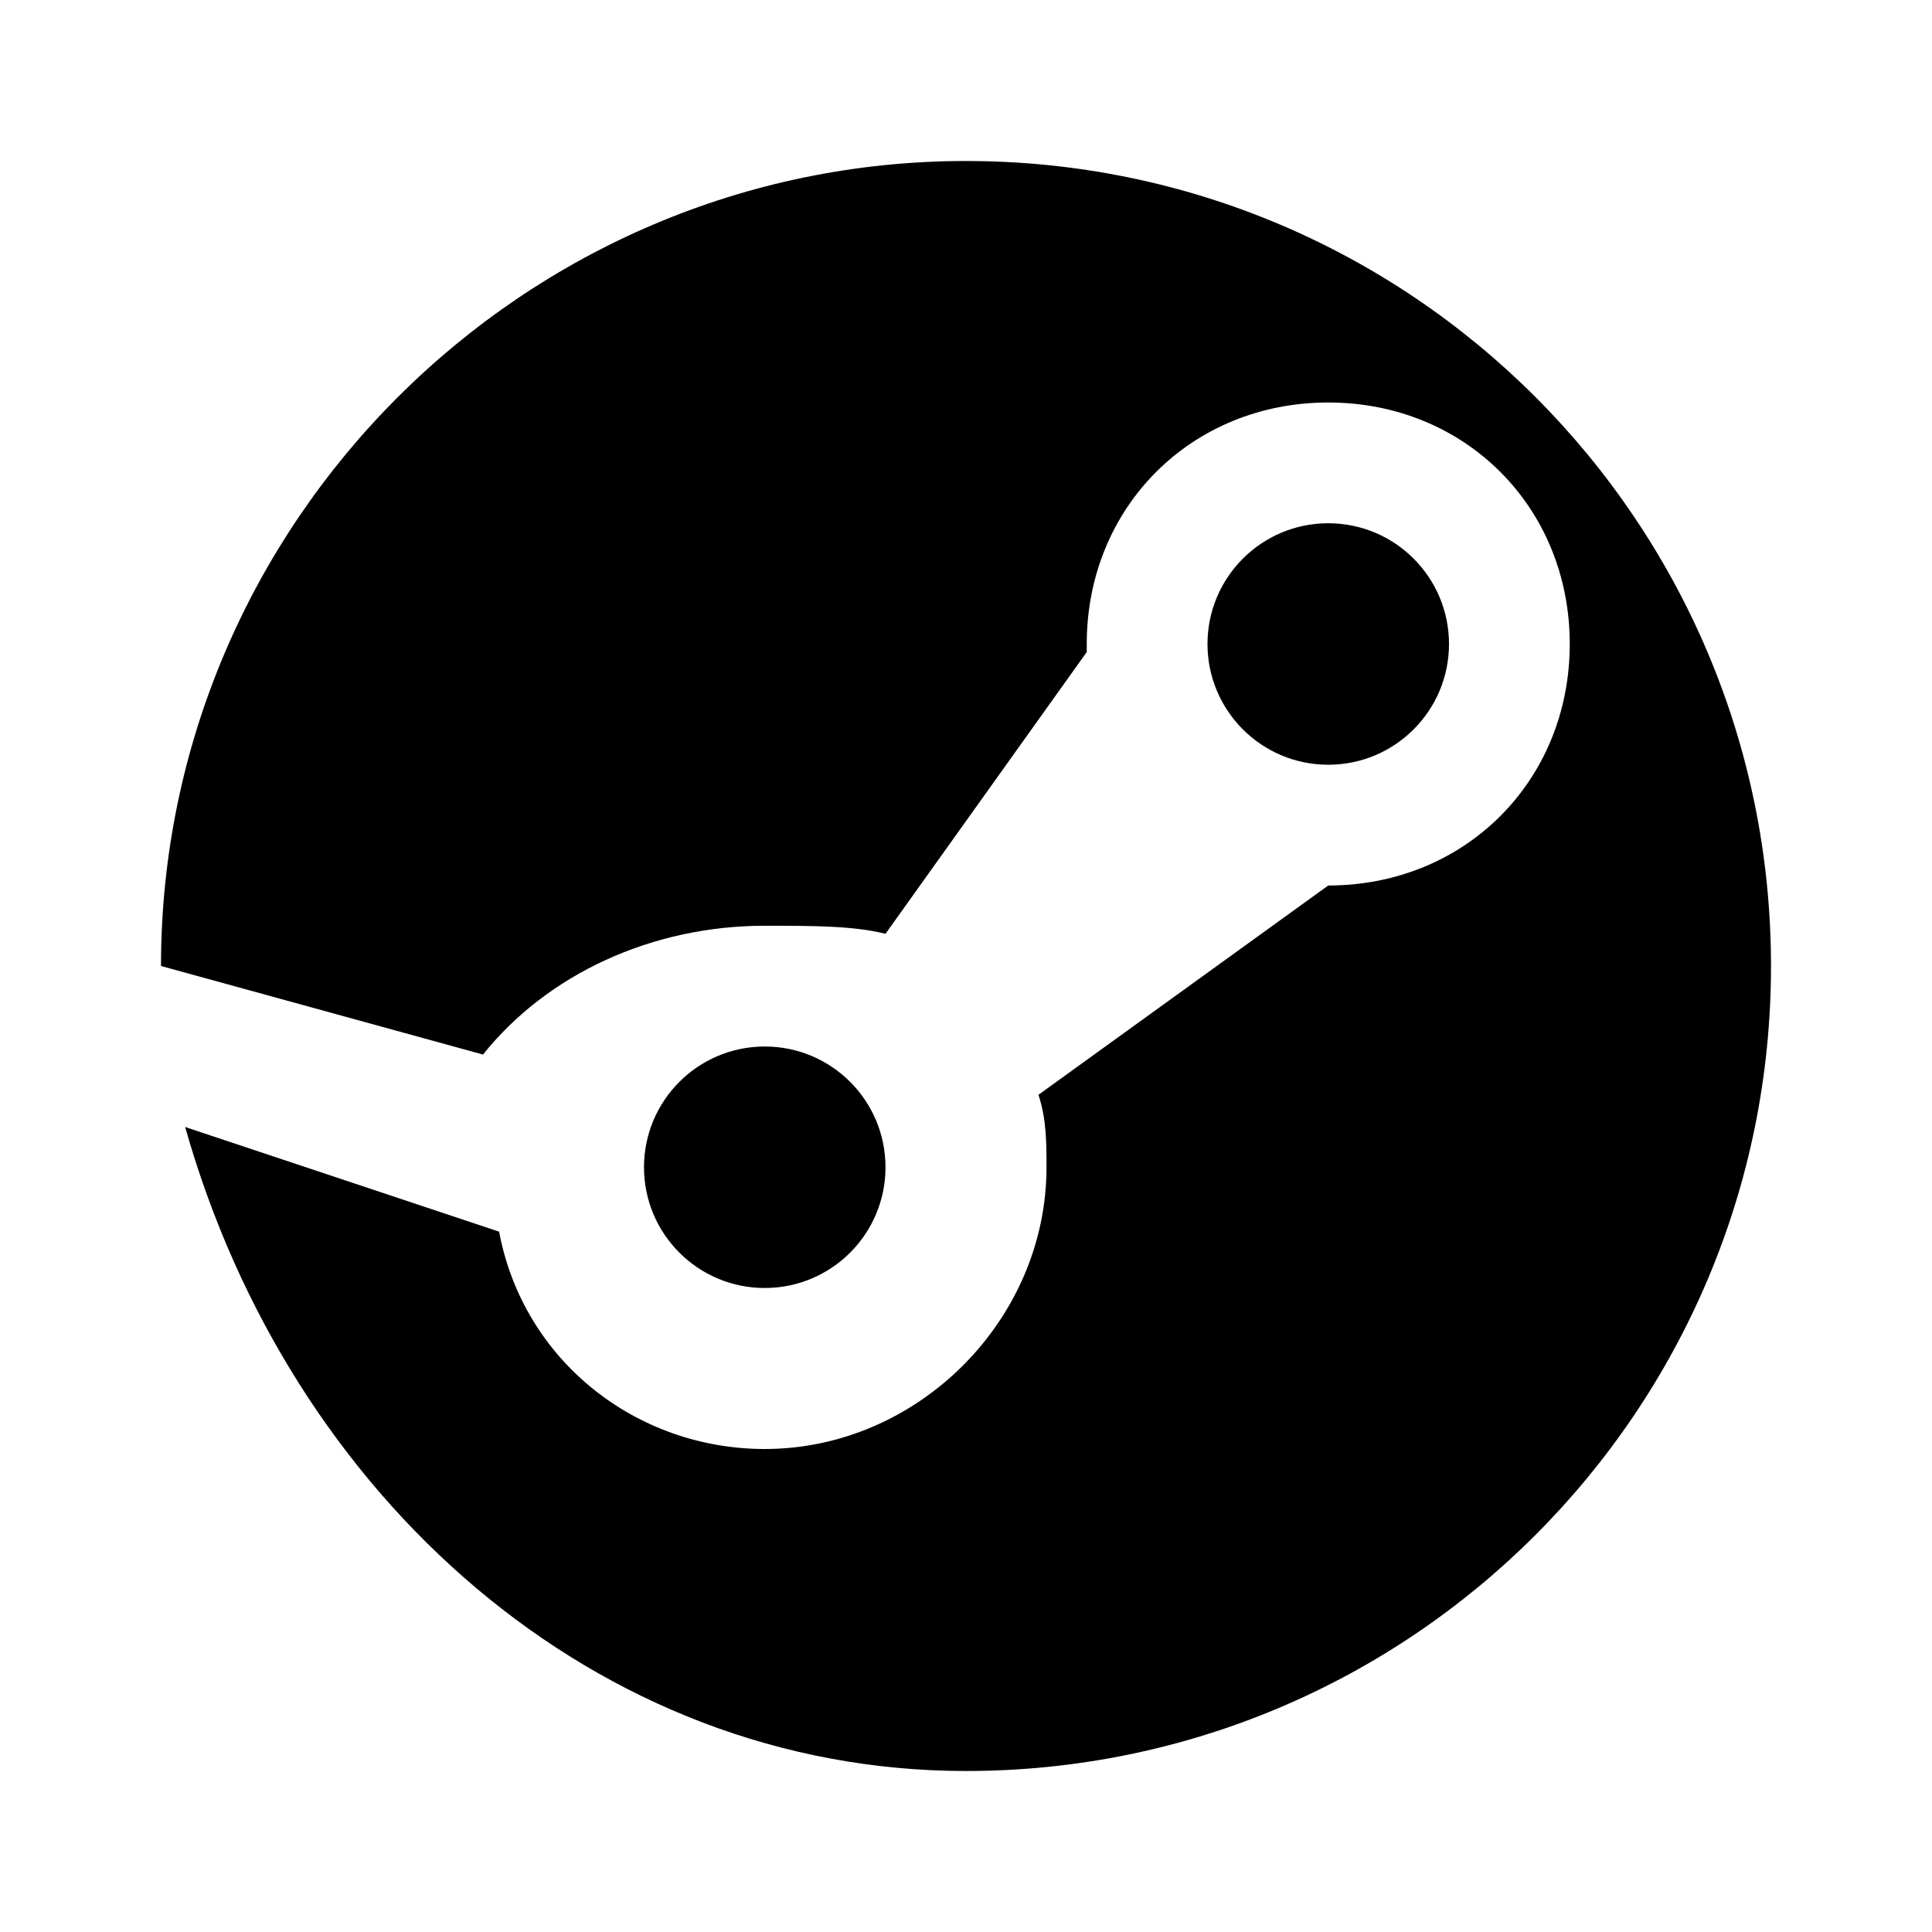
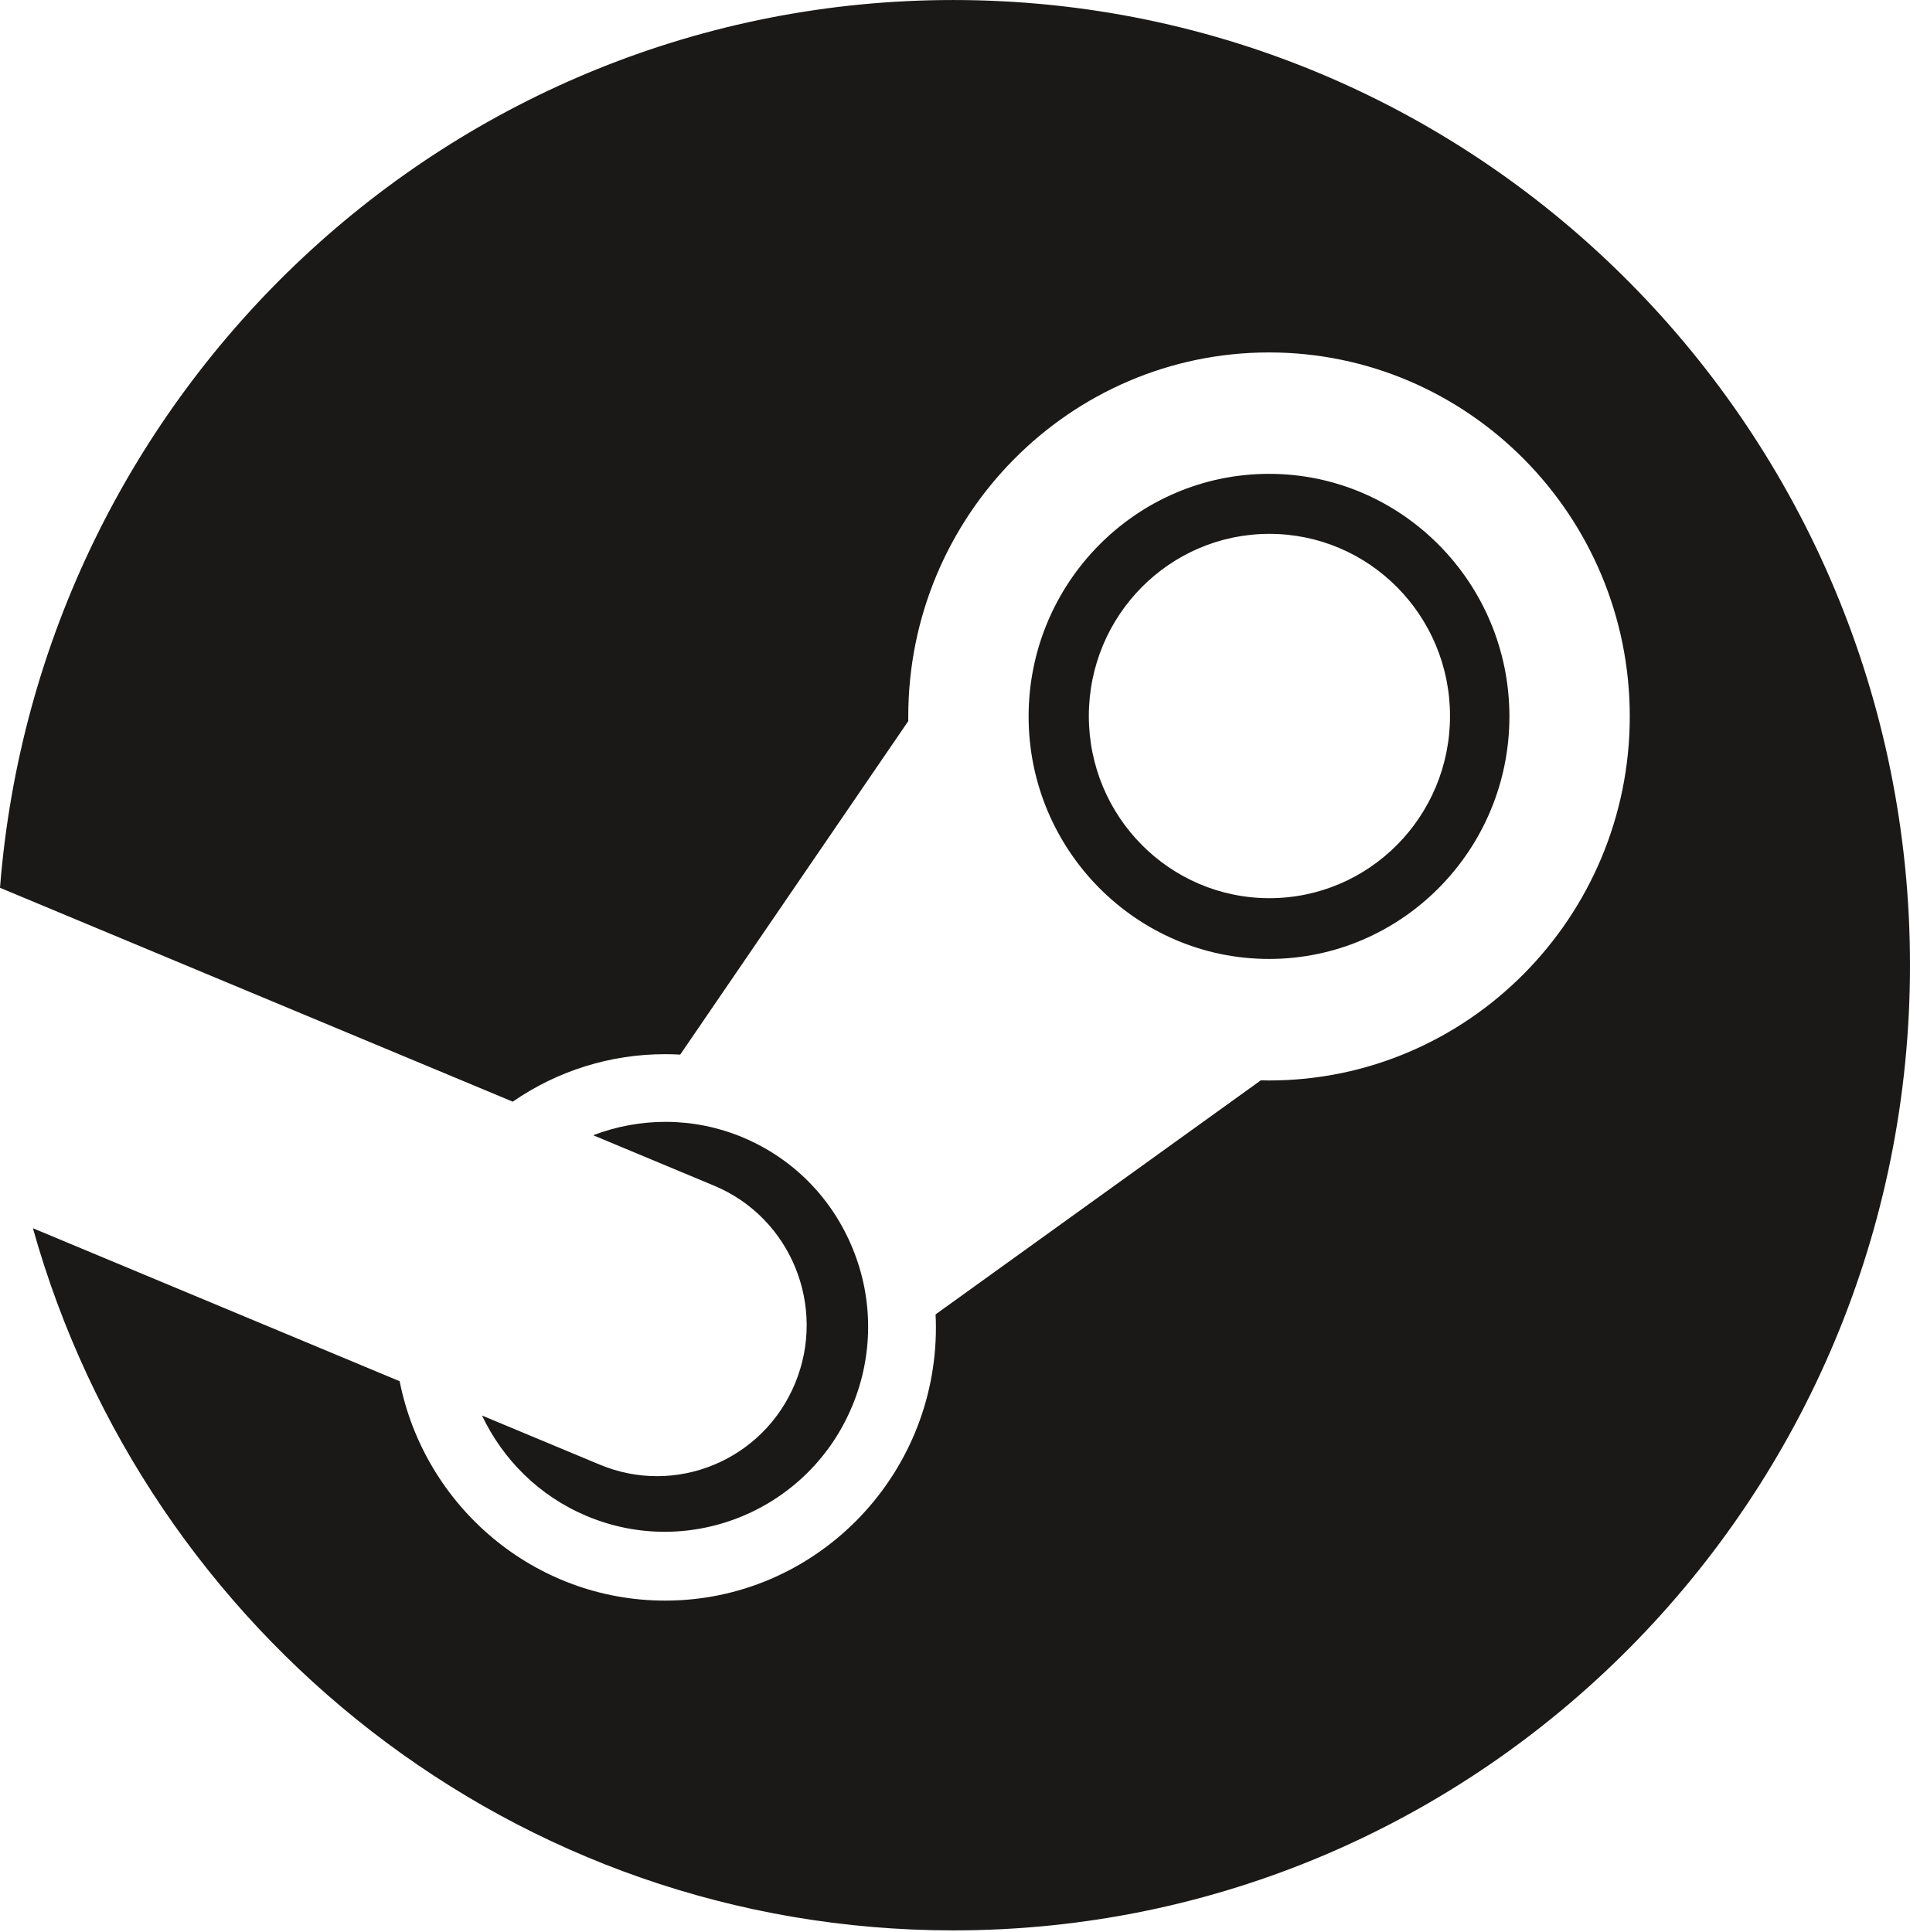
- <svg xmlns="http://www.w3.org/2000/svg" width="24" height="24" viewBox="0 0 24 24" fill="currentColor">
-   <path d="M12,2A10,10 0 0,1 22,12A10,10 0 0,1 12,22C7.4,22 3.6,18.6 2.3,14L6.2,15.3C6.5,16.9 7.9,18 9.5,18C11.4,18 13,16.4 13,14.5C13,14.2 13,13.9 12.9,13.6L16.5,11C18.2,11 19.5,9.7 19.5,8S18.2,5 16.5,5S13.5,6.3 13.5,8V8.1L11,11.6C10.6,11.5 10.1,11.5 9.5,11.5C8.1,11.5 6.8,12.1 6,13.1L2,12C2,6.5 6.5,2 12,2M16.5,6.5A1.5,1.5 0 0,1 18,8A1.5,1.5 0 0,1 16.5,9.5A1.5,1.5 0 0,1 15,8A1.5,1.5 0 0,1 16.5,6.5M9.5,13A1.5,1.5 0 0,1 11,14.5A1.5,1.5 0 0,1 9.5,16A1.5,1.5 0 0,1 8,14.5A1.5,1.5 0 0,1 9.5,13Z" />
+ <svg xmlns="http://www.w3.org/2000/svg" width="2471" height="2500" viewBox="0 0 256 259" preserveAspectRatio="xMidYMid">
+   <path d="M127.779 0C60.42 0 5.24 52.412 0 119.014l68.724 28.674a35.812 35.812 0 0 1 20.426-6.366c.682 0 1.356.019 2.02.056l30.566-44.71v-.626c0-26.903 21.69-48.796 48.353-48.796 26.662 0 48.352 21.893 48.352 48.796 0 26.902-21.69 48.804-48.352 48.804-.37 0-.73-.009-1.098-.018l-43.593 31.377c.028.582.046 1.163.046 1.735 0 20.204-16.283 36.636-36.294 36.636-17.566 0-32.263-12.658-35.584-29.412L4.41 164.654c15.223 54.313 64.673 94.132 123.369 94.132 70.818 0 128.221-57.938 128.221-129.393C256 57.93 198.597 0 127.779 0zM80.352 196.332l-15.749-6.568c2.787 5.867 7.621 10.775 14.033 13.47 13.857 5.83 29.836-.803 35.612-14.799a27.555 27.555 0 0 0 .046-21.035c-2.768-6.79-7.999-12.086-14.706-14.909-6.67-2.795-13.811-2.694-20.085-.304l16.275 6.79c10.222 4.3 15.056 16.145 10.794 26.46-4.253 10.314-15.998 15.195-26.22 10.895zm121.957-100.29c0-17.925-14.457-32.52-32.217-32.52-17.769 0-32.226 14.595-32.226 32.52 0 17.926 14.457 32.512 32.226 32.512 17.76 0 32.217-14.586 32.217-32.512zm-56.37-.055c0-13.488 10.84-24.42 24.2-24.42 13.368 0 24.208 10.932 24.208 24.42 0 13.488-10.84 24.421-24.209 24.421-13.359 0-24.2-10.933-24.2-24.42z" fill="#1A1918" />
</svg>
